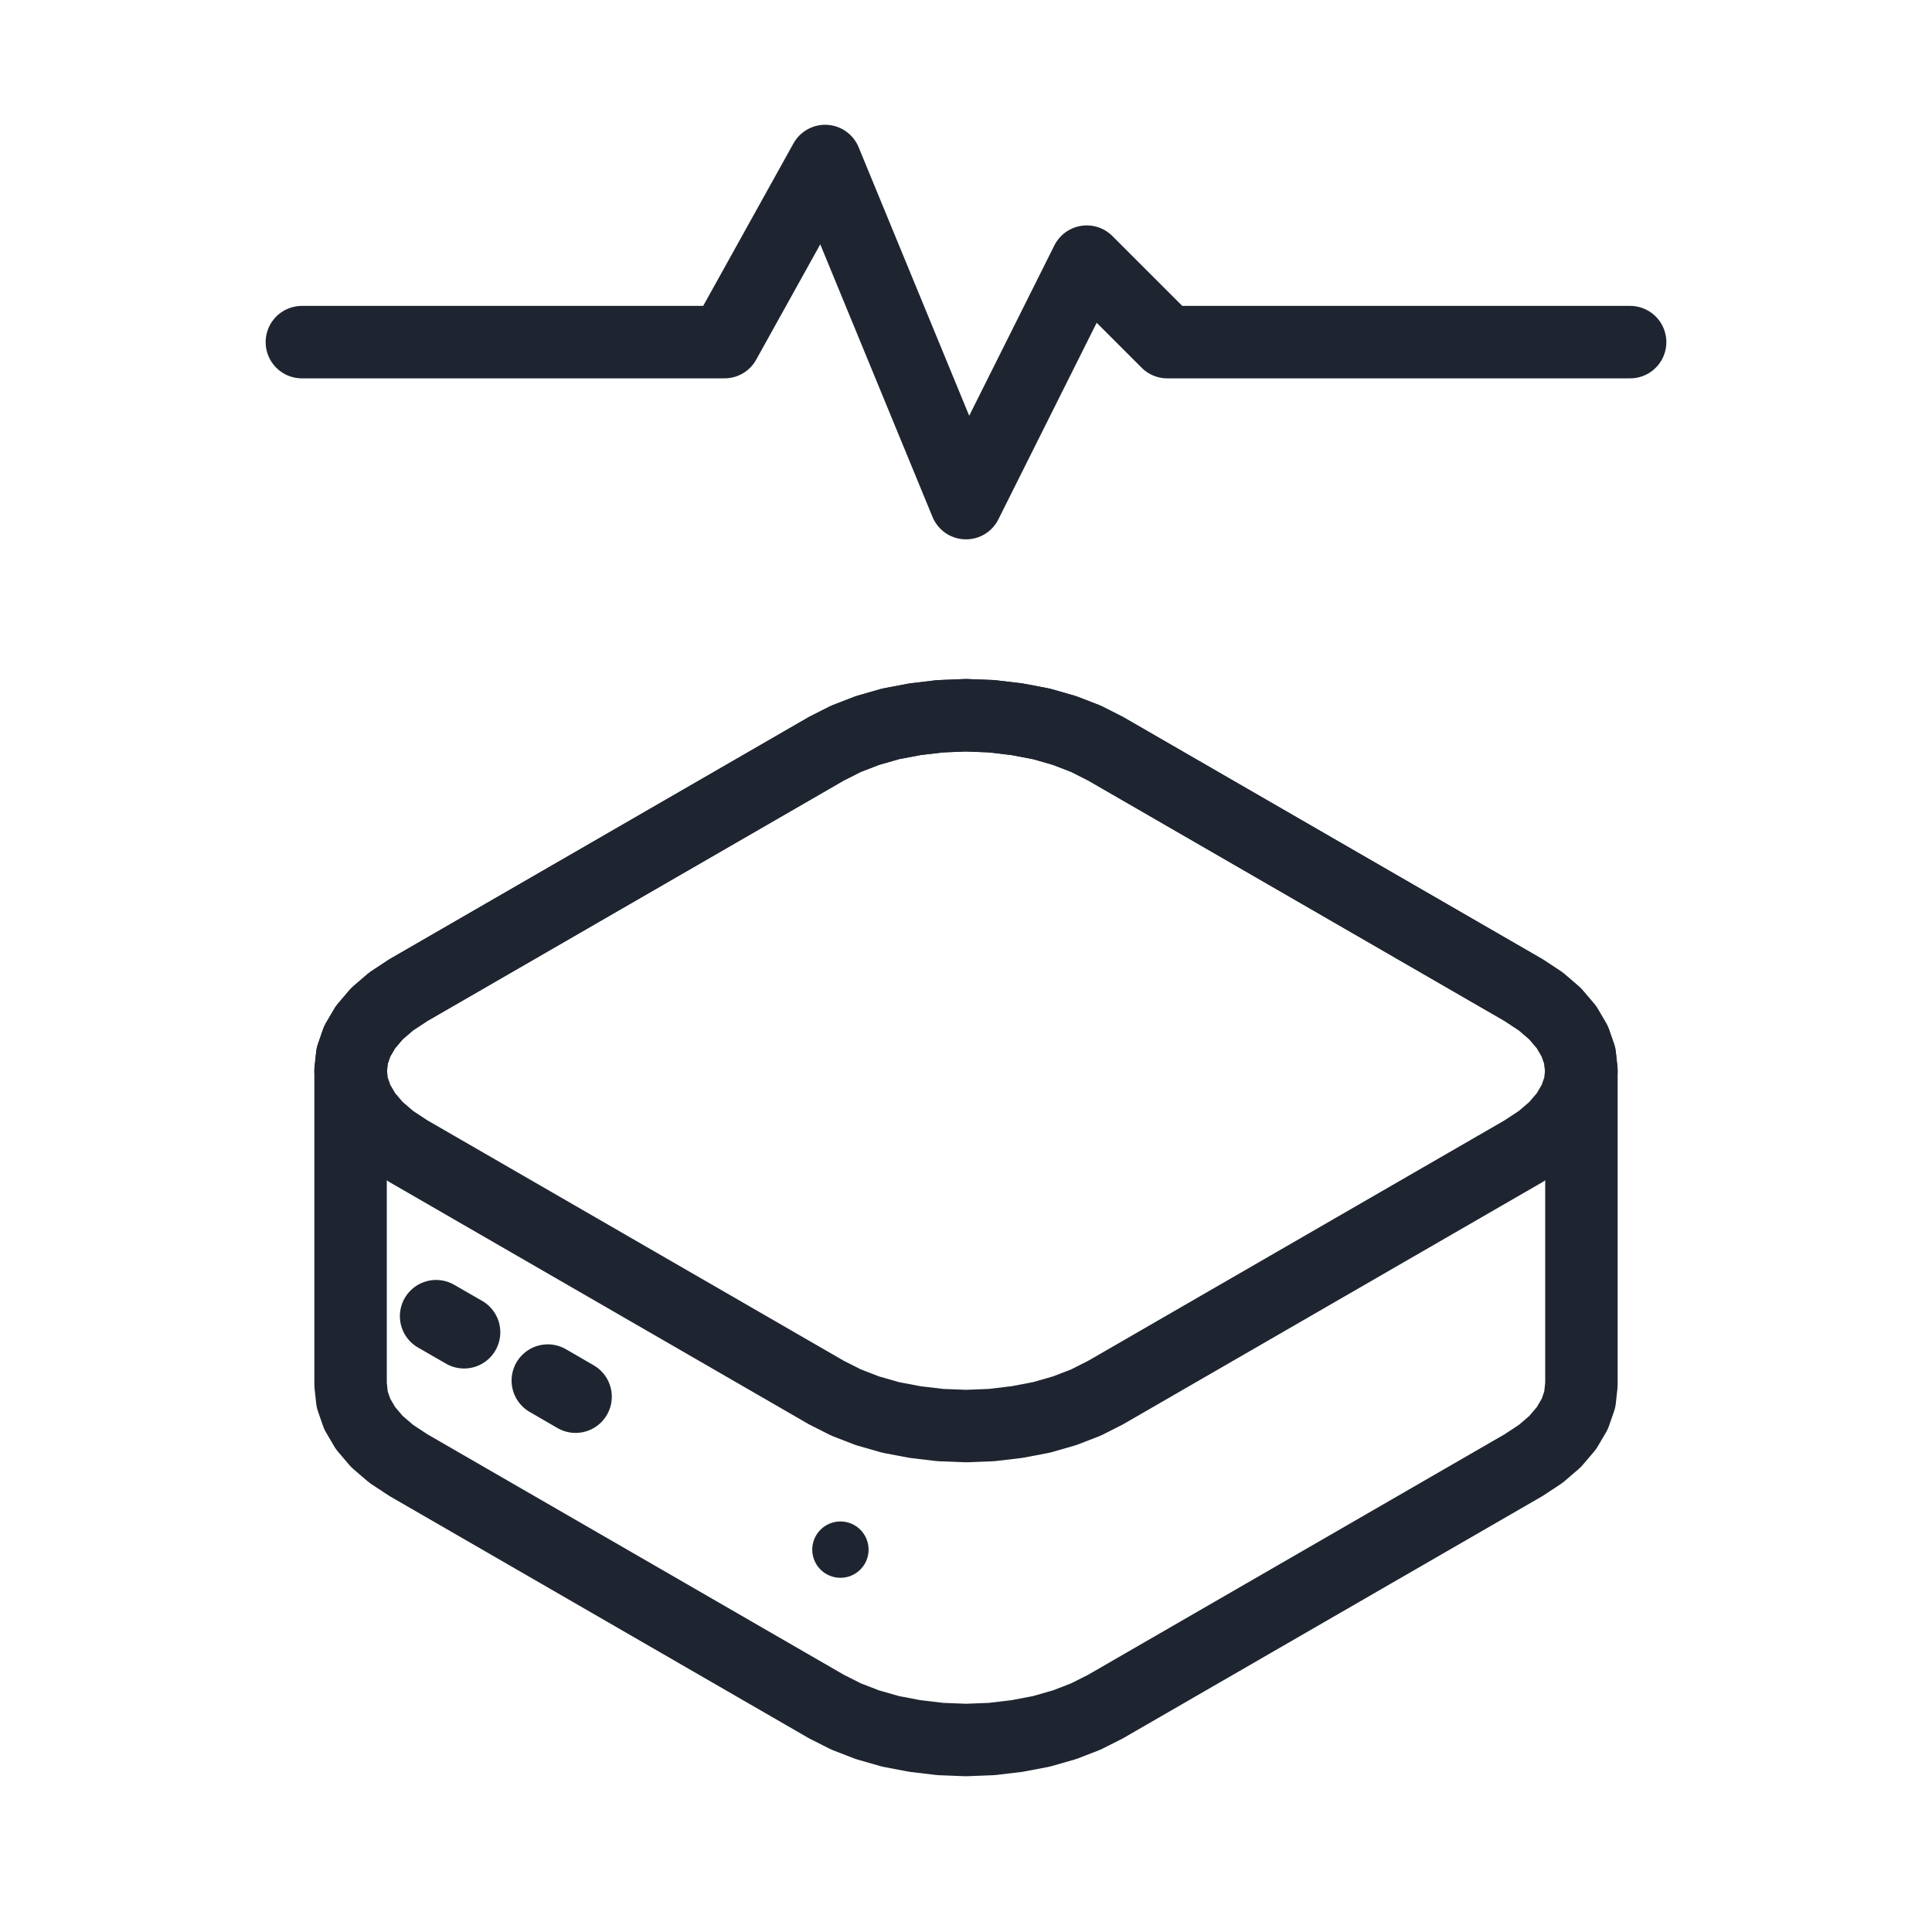
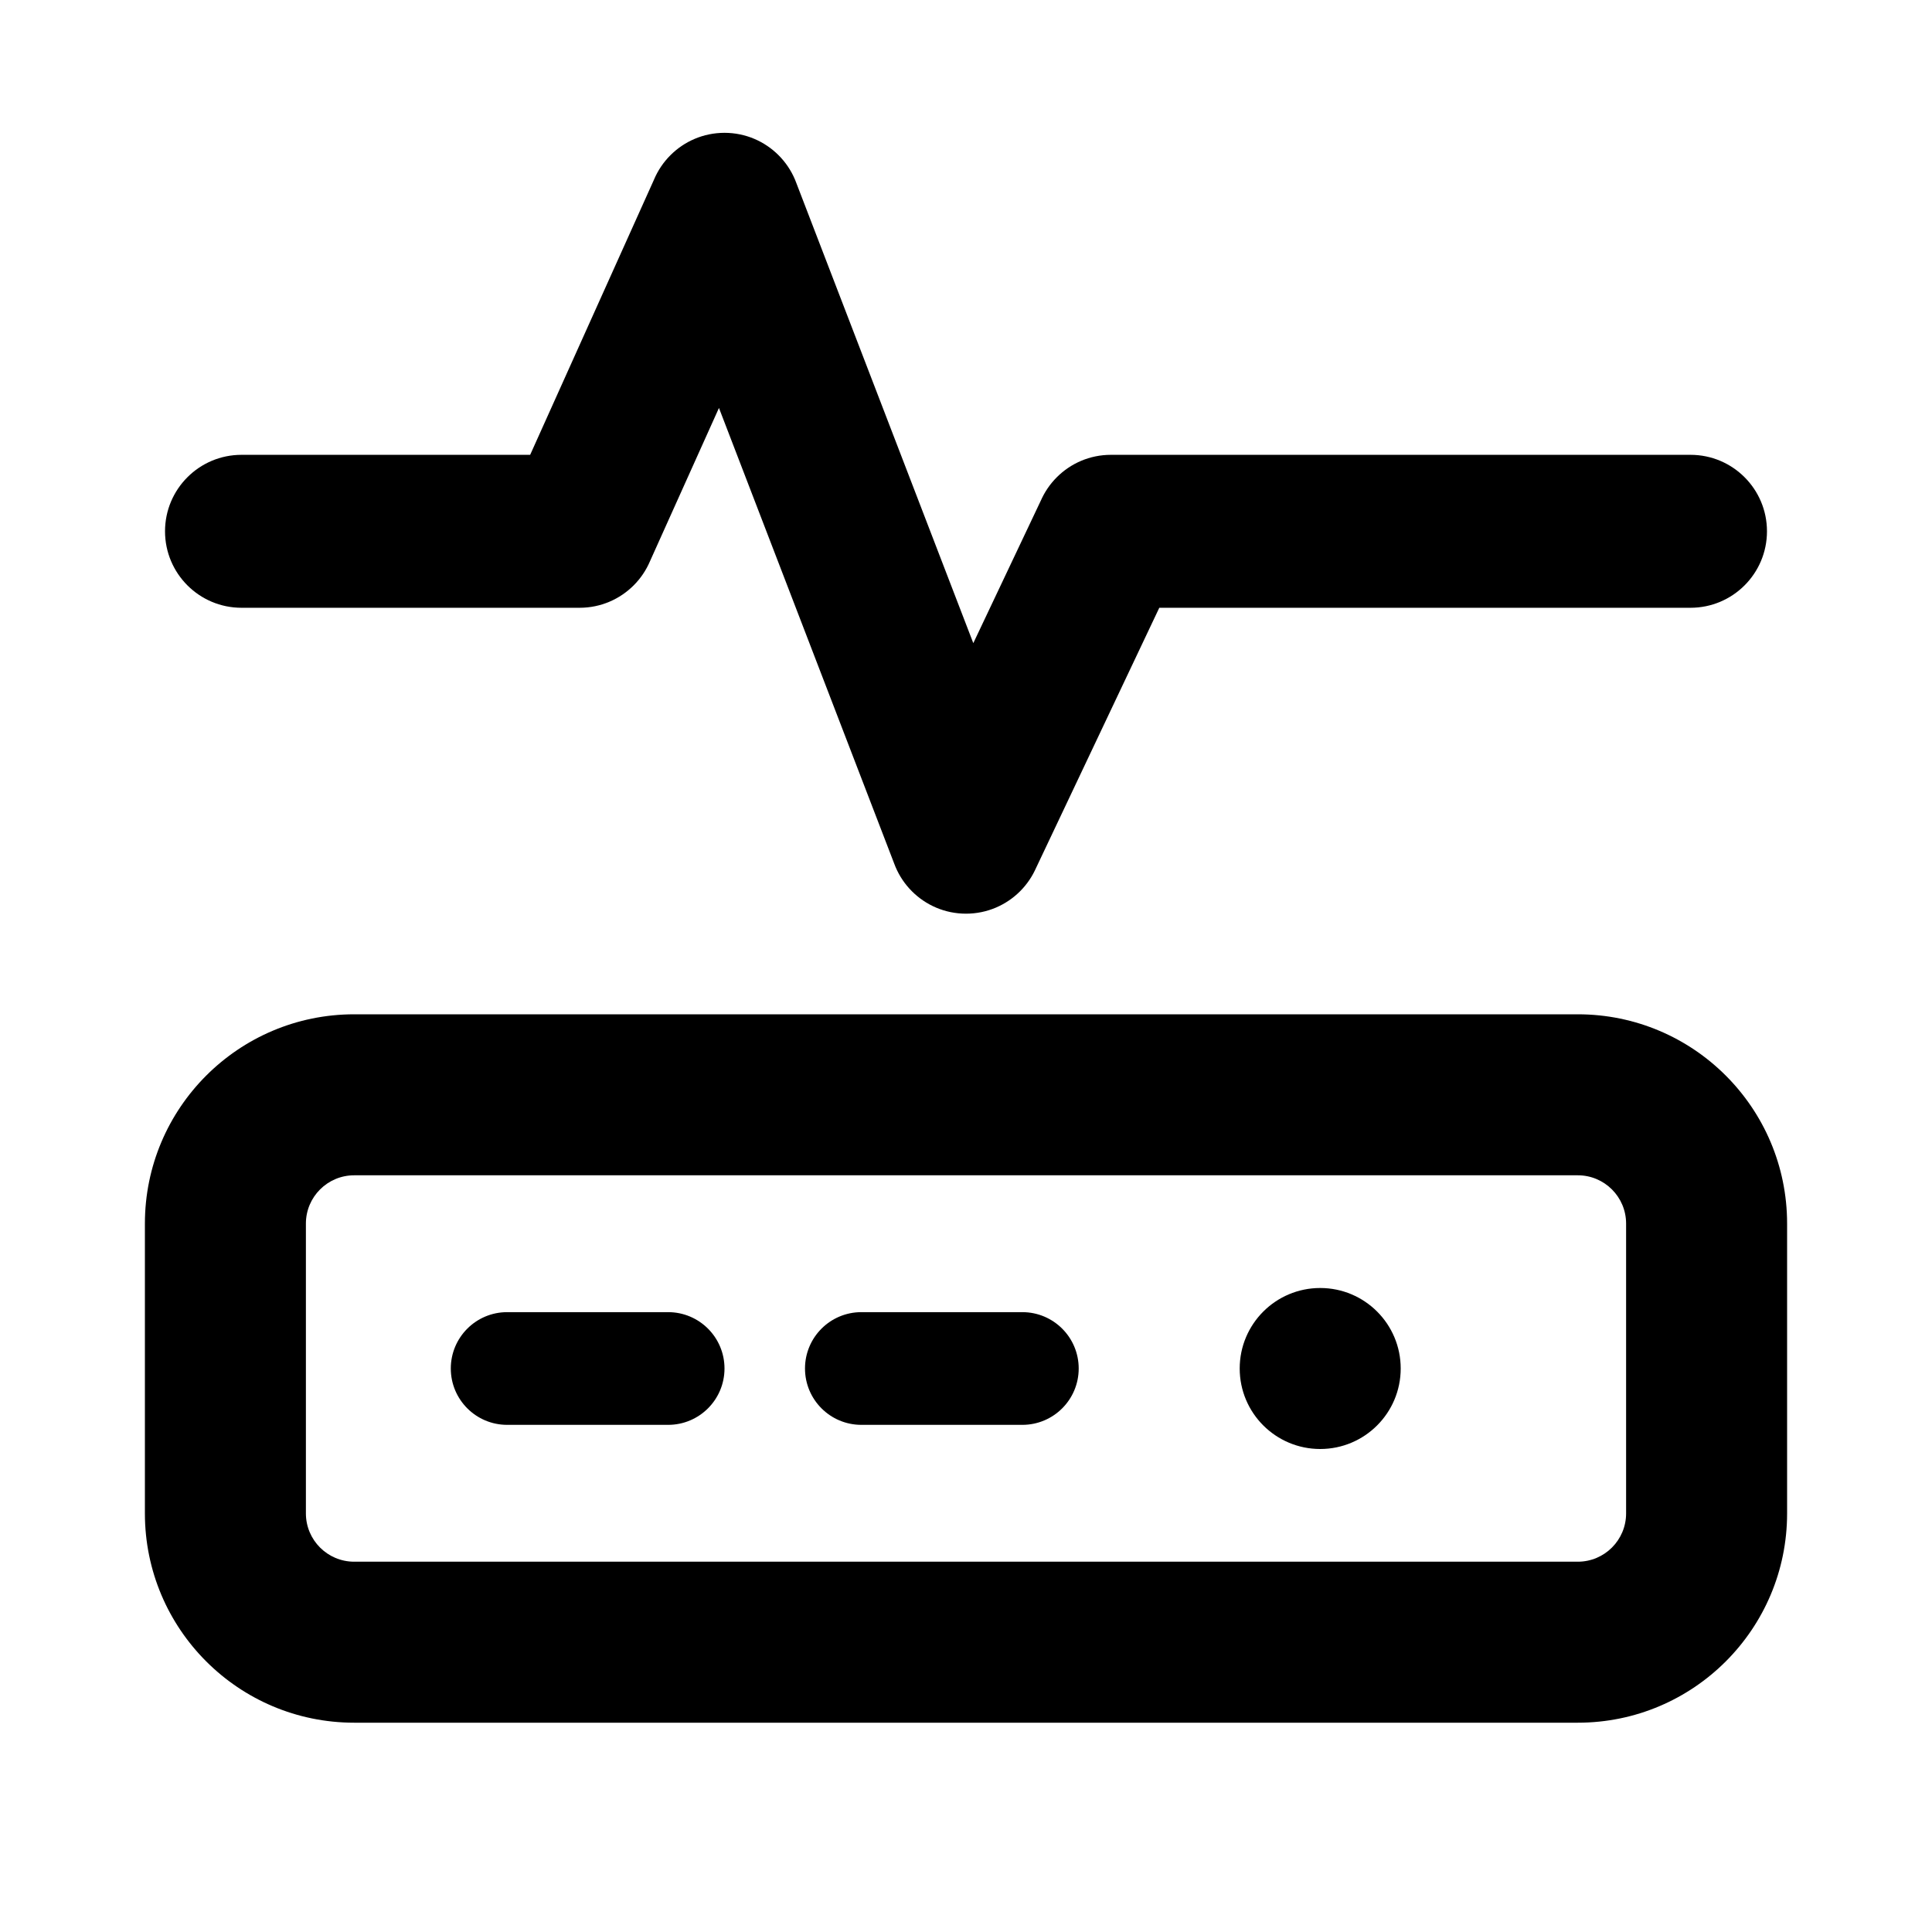
<svg xmlns="http://www.w3.org/2000/svg" viewBox="0 0 960 960" width="960" height="960">
-   <g fill="none" stroke="#1f2530" stroke-width="36" stroke-linecap="round" stroke-linejoin="round">
-     <path d="M 174.2 532.0 L 175.0 524.6 L 177.5 517.4 L 181.6 510.4 L 187.3 503.7 L 194.4 497.6 L 202.9 492.0 L 410.7 372.0 L 420.4 367.1 L 431.0 363.0 L 442.5 359.7 L 454.6 357.4 L 467.2 355.9 L 480.0 355.4 L 492.8 355.9 L 505.4 357.4 L 517.5 359.7 L 529.0 363.0 L 539.6 367.1 L 549.3 372.0 L 757.1 492.0 L 765.6 497.6 L 772.7 503.7 L 778.4 510.4 L 782.5 517.4 L 785.0 524.6 L 785.8 532.0 L 785.8 688.0 L 785.0 695.4 L 782.5 702.6 L 778.4 709.6 L 772.7 716.3 L 765.6 722.4 L 757.1 728.0 L 549.3 848.0 L 539.6 852.9 L 529.0 857.0 L 517.5 860.3 L 505.4 862.6 L 492.8 864.1 L 480.0 864.6 L 467.2 864.1 L 454.6 862.6 L 442.5 860.3 L 431.0 857.0 L 420.4 852.9 L 410.7 848.0 L 202.9 728.0 L 194.4 722.4 L 187.3 716.3 L 181.6 709.6 L 177.5 702.6 L 175.0 695.4 L 174.2 688.0 Z" />
-     <path d="M 757.1 492.0 L 765.6 497.6 L 772.7 503.7 L 778.4 510.4 L 782.5 517.4 L 785.0 524.6 L 785.8 532.0 L 785.0 539.4 L 782.5 546.6 L 778.4 553.6 L 772.7 560.3 L 765.6 566.4 L 757.1 572.0 L 549.3 692.0 L 539.6 696.9 L 529.0 701.0 L 517.5 704.3 L 505.4 706.6 L 492.8 708.1 L 480.0 708.6 L 467.2 708.1 L 454.6 706.6 L 442.5 704.3 L 431.0 701.0 L 420.4 696.9 L 410.7 692.0 L 202.9 572.0 L 194.4 566.4 L 187.3 560.3 L 181.6 553.6 L 177.5 546.6 L 175.0 539.4 L 174.2 532.0 L 175.0 524.6 L 177.5 517.4 L 181.6 510.4 L 187.3 503.7 L 194.4 497.6 L 202.9 492.0 L 410.7 372.0 L 420.4 367.1 L 431.0 363.0 L 442.5 359.7 L 454.6 357.4 L 467.2 355.9 L 480.0 355.4 L 492.8 355.9 L 505.4 357.4 L 517.5 359.7 L 529.0 363.0 L 539.6 367.1 L 549.3 372.0 Z" />
-     <path d="M 216.7 654.0 L 230.6 662.0" />
-     <path d="M 272.2 686.0 L 286.0 694.0" />
-     <circle cx="417.6" cy="770.0" r="14" fill="#1f2530" stroke="none" />
-     <path d="M 150 170 L 360 170 L 410 80 L 480 250 L 540 130 L 580 170 L 810 170" />
-   </g>
+   <path d="M120,226 288,226 288,302 120,302ZM82,264A38,38 0 0 1 158,264A38,38 0 0 1 82,264ZM250,264A38,38 0 0 1 326,264A38,38 0 0 1 250,264ZM253.35,248.41 325.35,88.41 394.65,119.59 322.65,279.59ZM250,264A38,38 0 0 1 326,264A38,38 0 0 1 250,264ZM322,104A38,38 0 0 1 398,104A38,38 0 0 1 322,104ZM395.47,90.36 515.47,402.36 444.53,429.64 324.53,117.64ZM322,104A38,38 0 0 1 398,104A38,38 0 0 1 322,104ZM442,416A38,38 0 0 1 518,416A38,38 0 0 1 442,416ZM445.66,399.73 517.66,247.73 586.34,280.27 514.34,432.27ZM442,416A38,38 0 0 1 518,416A38,38 0 0 1 442,416ZM514,264A38,38 0 0 1 590,264A38,38 0 0 1 514,264ZM552,226 840,226 840,302 552,302ZM514,264A38,38 0 0 1 590,264A38,38 0 0 1 514,264ZM802,264A38,38 0 0 1 878,264A38,38 0 0 1 802,264ZM176,504H784A104,104 0 0 1 888,608V752A104,104 0 0 1 784,856H176A104,104 0 0 1 72,752V608A104,104 0 0 1 176,504ZM176,584A24,24 0 0 0 152,608V752A24,24 0 0 0 176,776H784A24,24 0 0 0 808,752V608A24,24 0 0 0 784,584ZM252,652H332A28,28 0 0 1 360,680V680A28,28 0 0 1 332,708H252A28,28 0 0 1 224,680V680A28,28 0 0 1 252,652ZM428,652H508A28,28 0 0 1 536,680V680A28,28 0 0 1 508,708H428A28,28 0 0 1 400,680V680A28,28 0 0 1 428,652ZM616,680A40,40 0 0 1 696,680A40,40 0 0 1 616,680Z" />
</svg>
